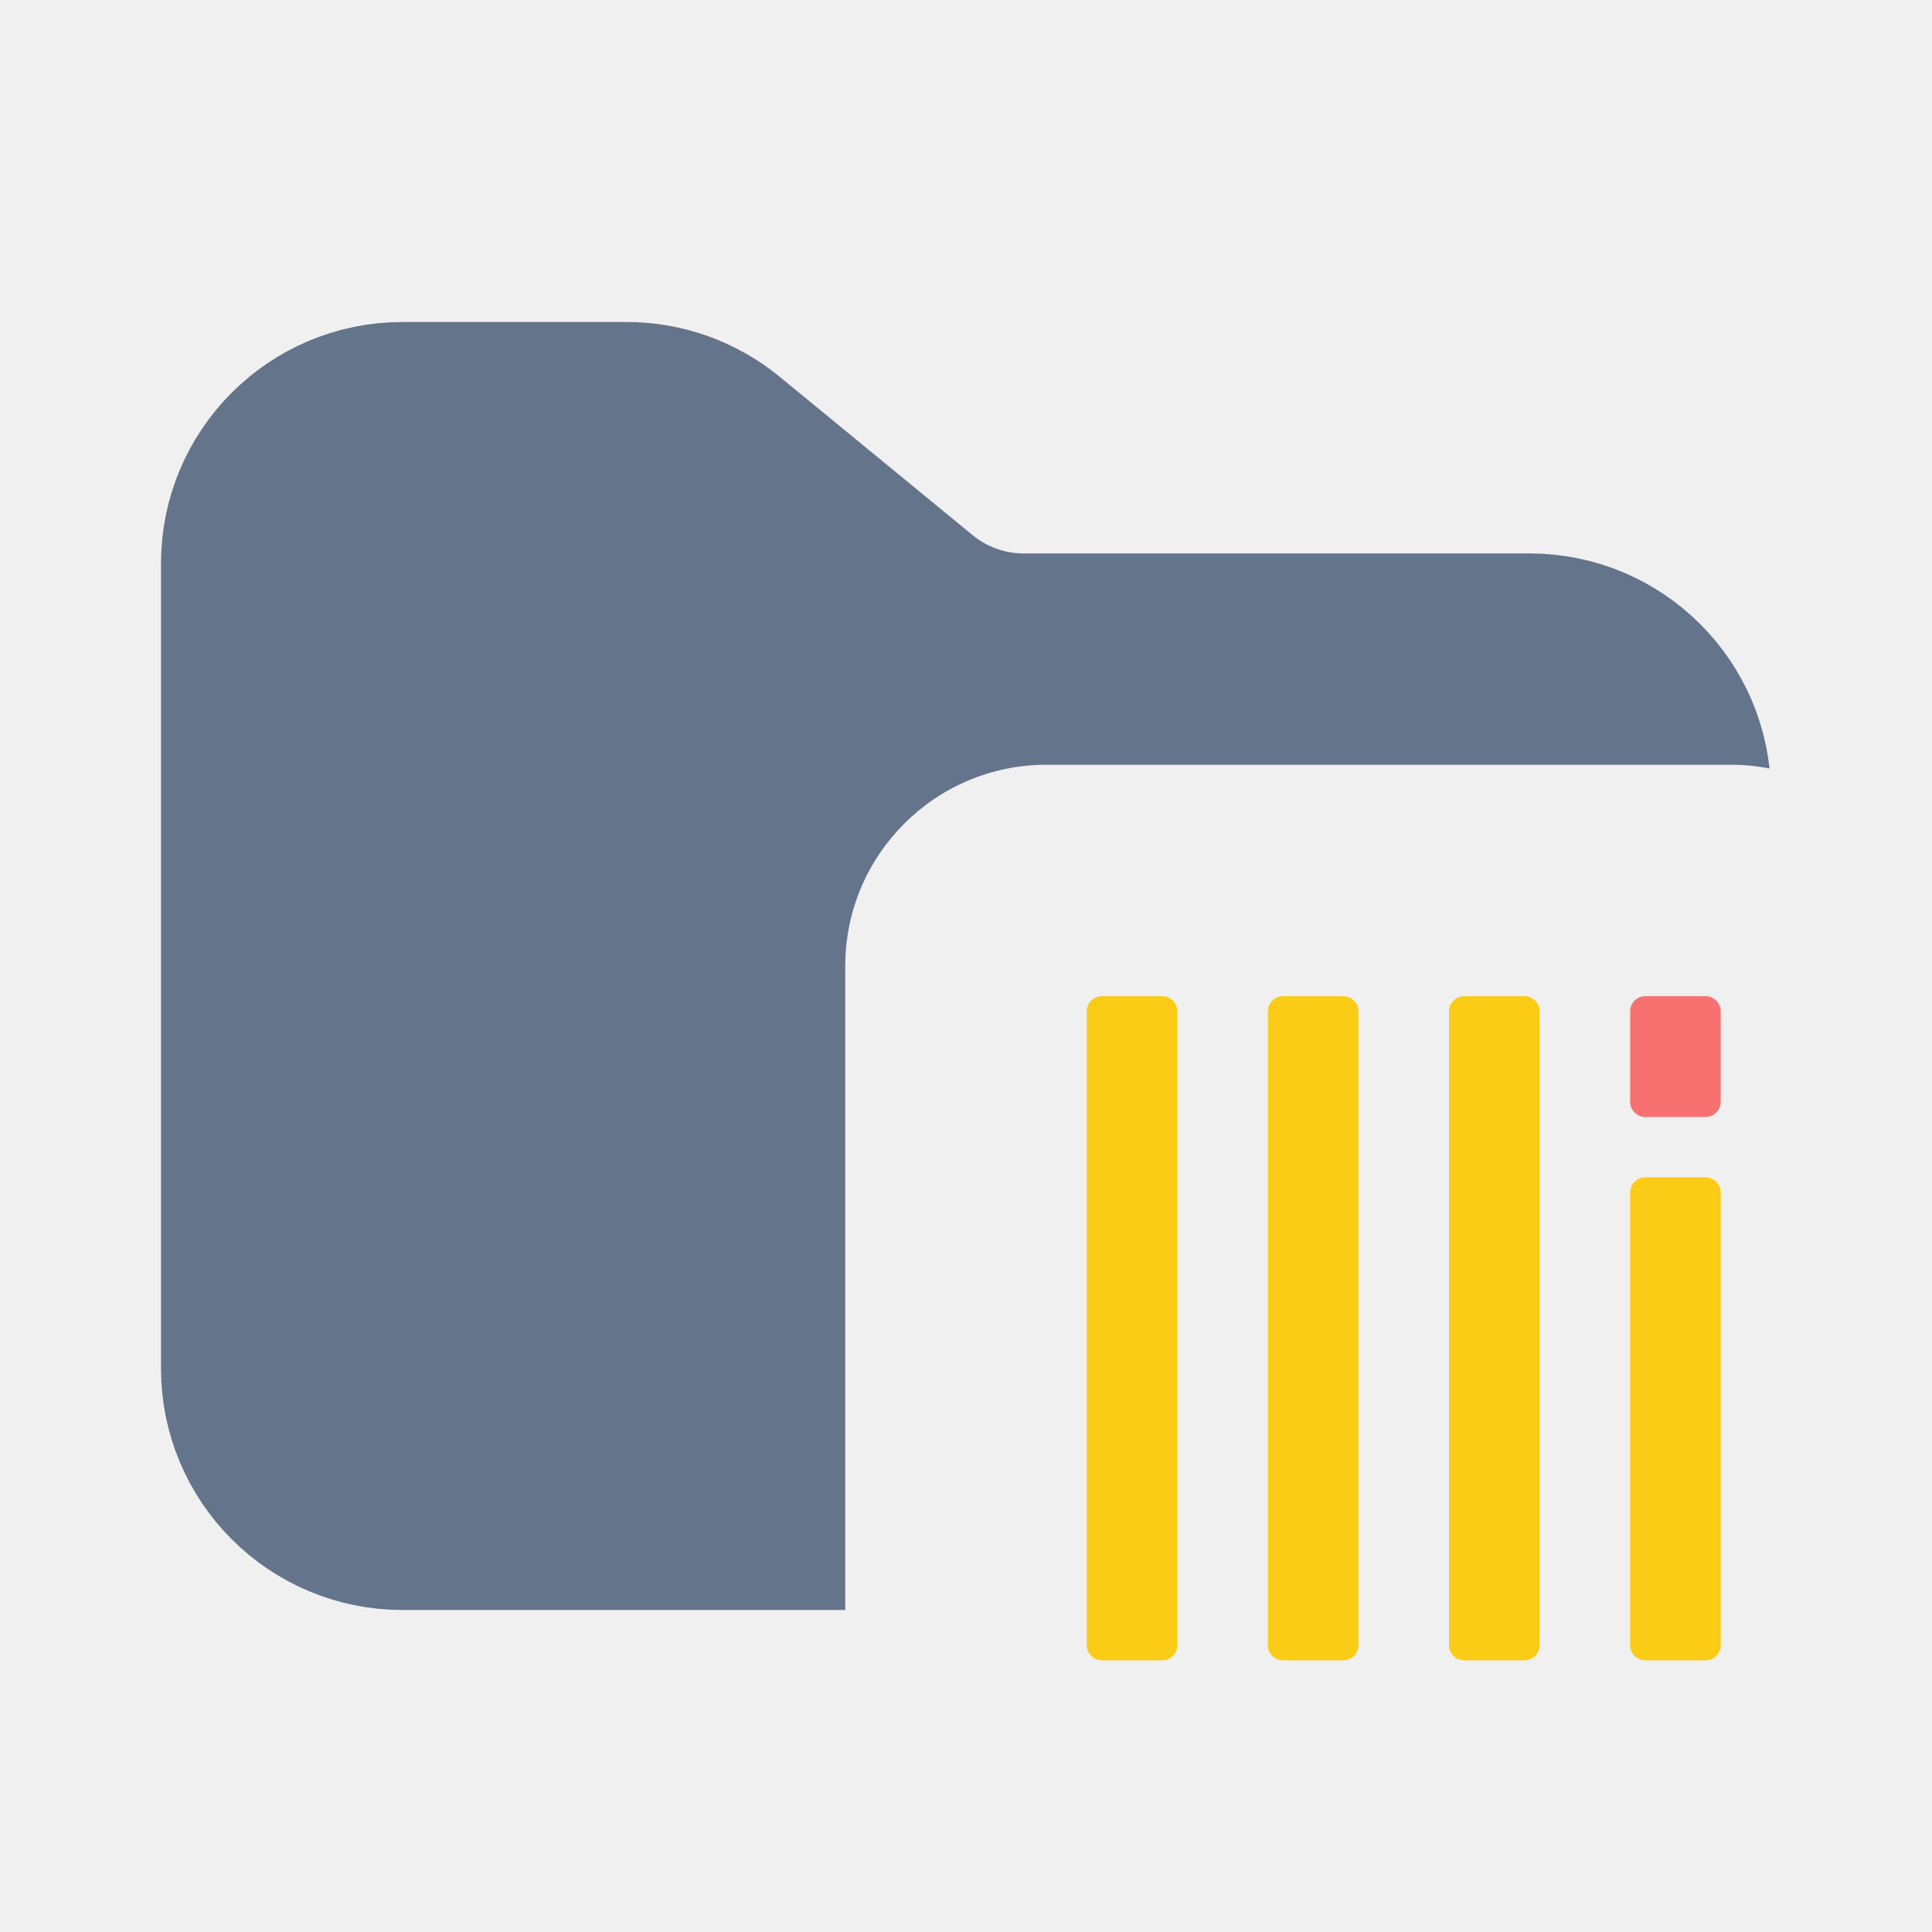
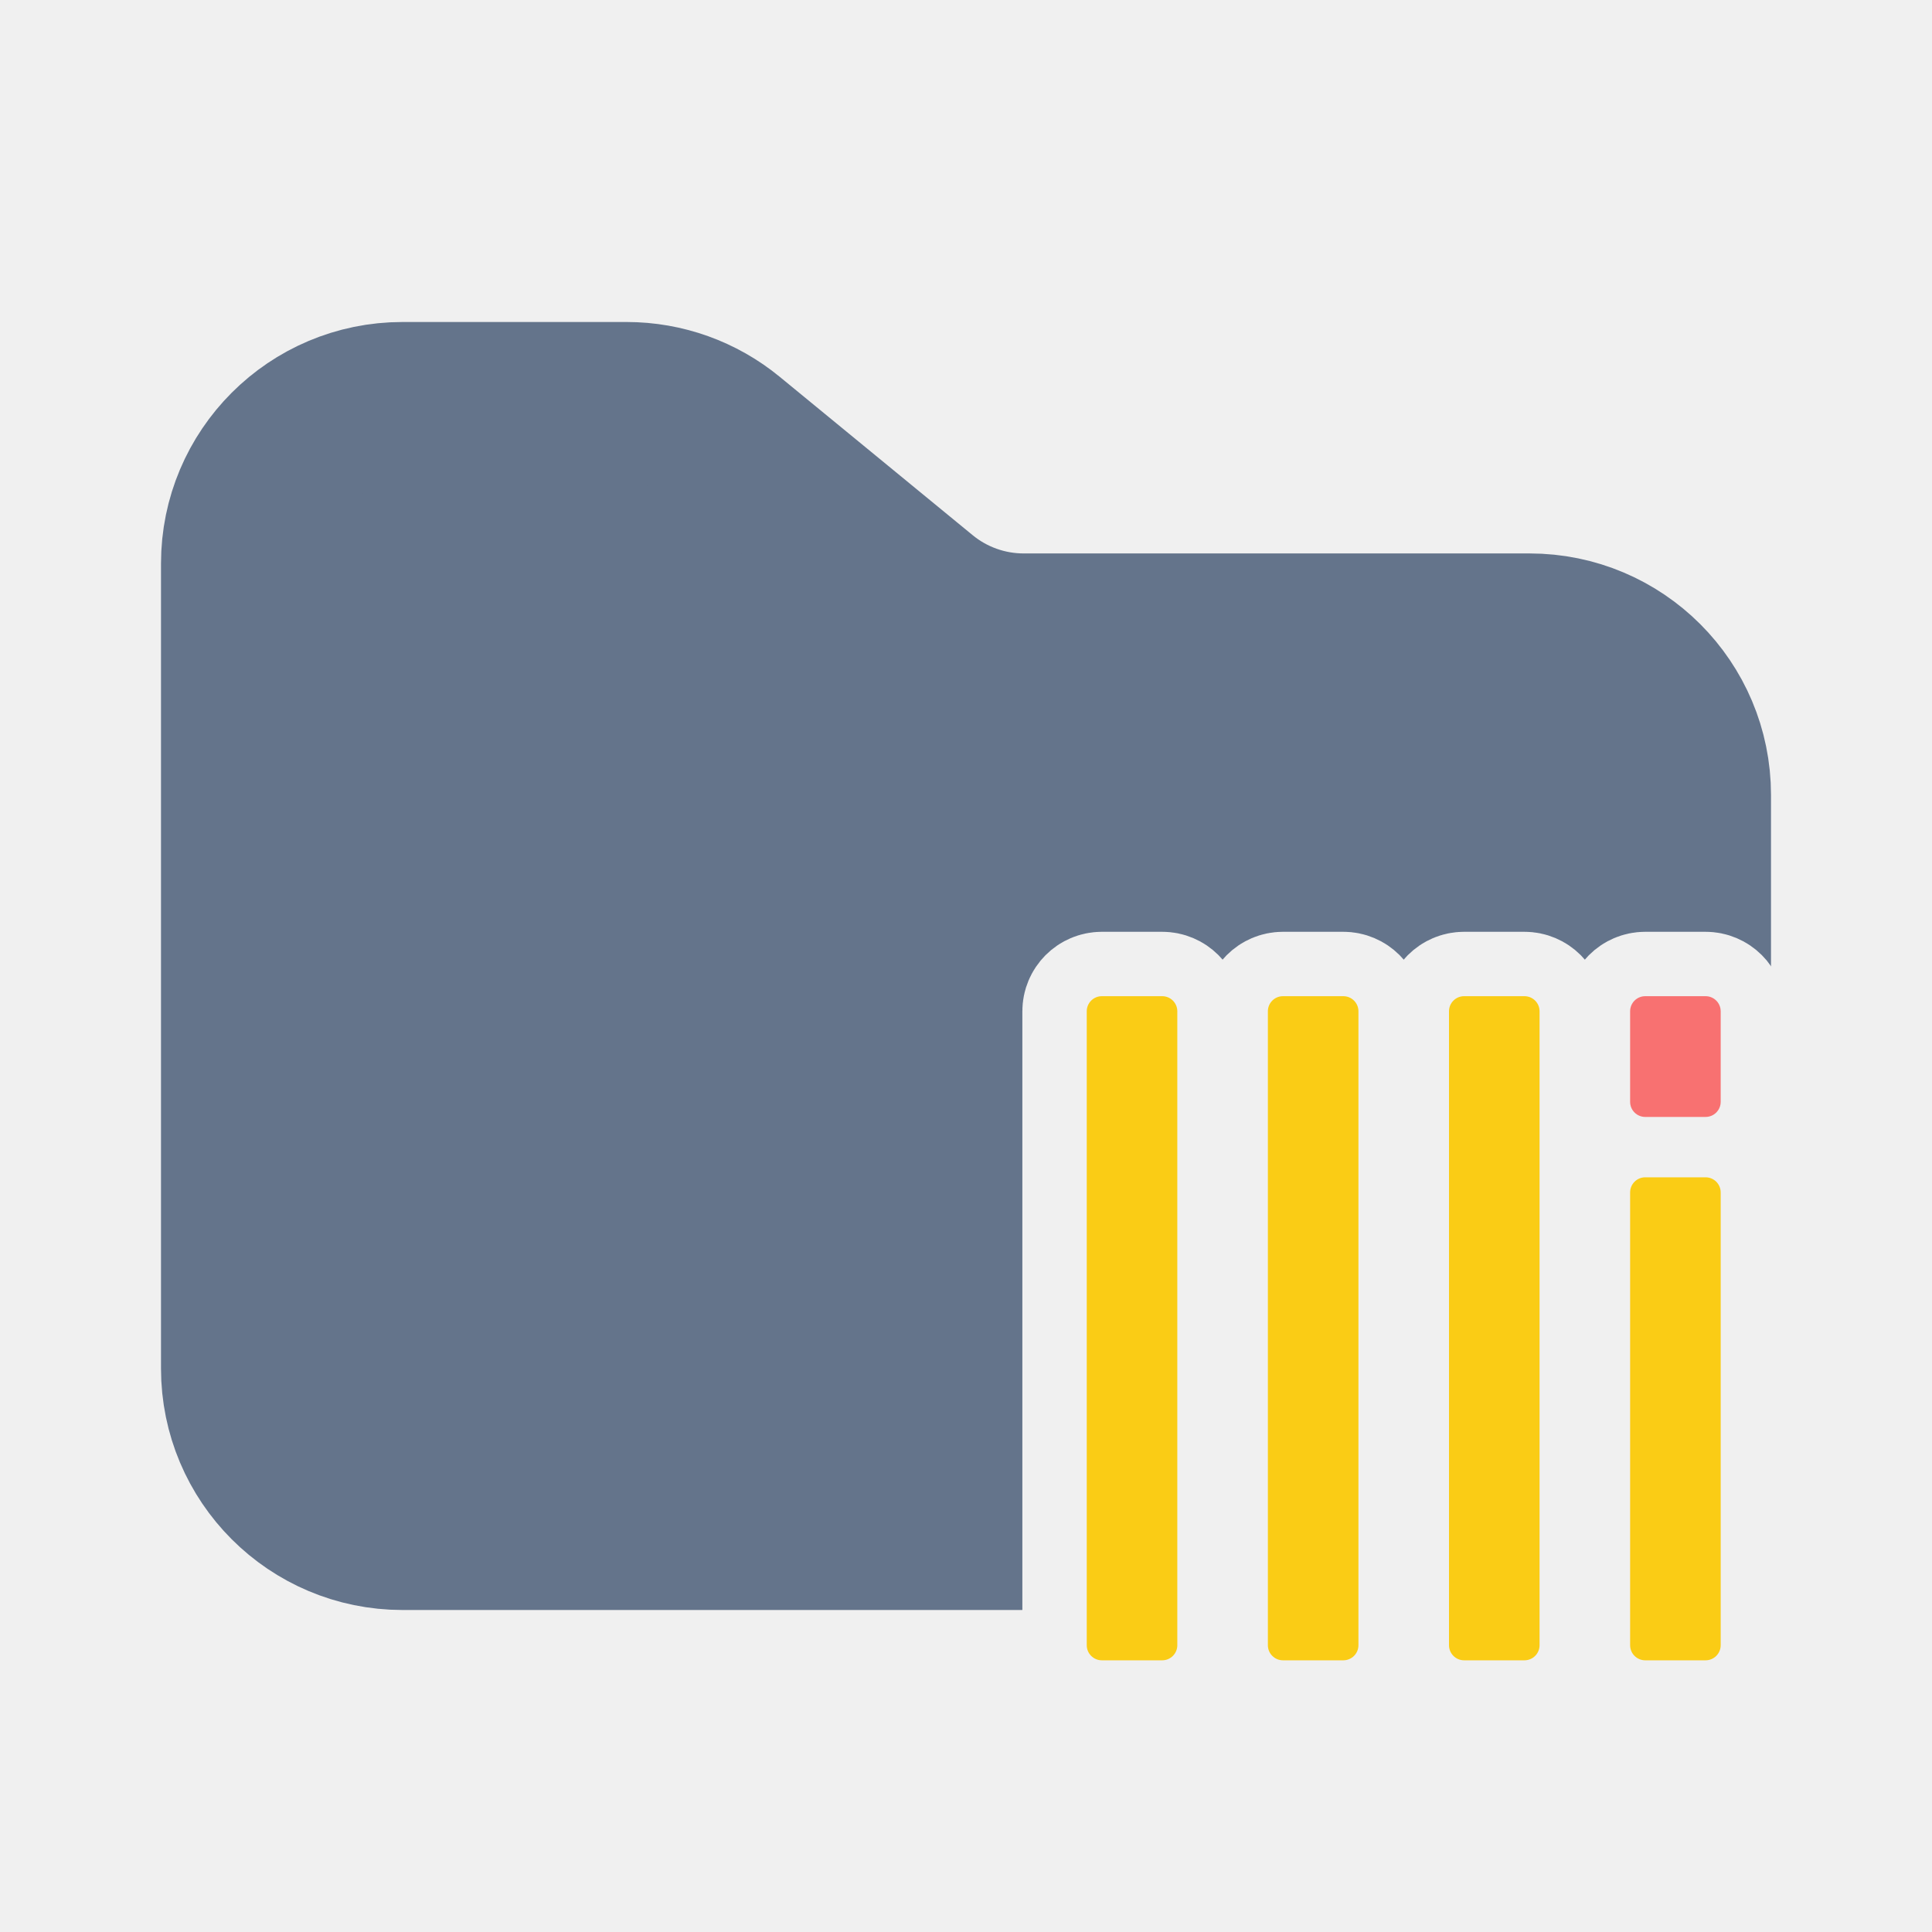
<svg xmlns="http://www.w3.org/2000/svg" width="24" height="24" viewBox="0 0 24 24" fill="none">
  <defs>
-     <mask id="clickhouse-cutout">
+     <mask id="clickhouse-cutout" maskUnits="userSpaceOnUse" x="0" y="0" width="24" height="24">
      <rect width="24" height="24" fill="white" />
-       <rect x="10.5" y="9.5" width="13.5" height="14" rx="2.5" fill="black" />
+       <g transform="translate(18 16.5) scale(0.75) translate(-18 -16.5)">
+         <rect x="12" y="11" width="1.5" height="11" rx="0.25" fill="black" stroke="black" stroke-width="2.133" />
+         <rect x="15" y="11" width="1.5" height="11" rx="0.25" fill="black" stroke="black" stroke-width="2.133" />
+         <rect x="18" y="11" width="1.5" height="11" rx="0.25" fill="black" stroke="black" stroke-width="2.133" />
+         <rect x="21" y="11" width="1.5" height="11" rx="0.25" fill="black" stroke="black" stroke-width="2.133" />
+       </g>
    </mask>
  </defs>
  <path d="M7.784 5H5C3.895 5 3 5.895 3 7V17C3 18.105 3.895 19 5 19H19C20.105 19 21 18.105 21 17V9.875C21 8.77 20.105 7.875 19 7.875H12.716C12.253 7.875 11.804 7.714 11.447 7.42L9.053 5.455C8.696 5.161 8.247 5 7.784 5Z" stroke="#64748B" stroke-width="2" fill="#64748B" mask="url(#clickhouse-cutout)" />
  <g transform="translate(18 16.5) scale(0.75) translate(-18 -16.5)">
    <g fill="#FACC15">
      <rect x="12" y="11" width="1.5" height="11" rx="0.25" />
      <rect x="15" y="11" width="1.5" height="11" rx="0.25" />
      <rect x="18" y="11" width="1.5" height="11" rx="0.25" />
      <rect x="21" y="14" width="1.5" height="8" rx="0.25" />
    </g>
    <rect x="21" y="11" width="1.5" height="2" rx="0.25" fill="#F87171" />
  </g>
</svg>
